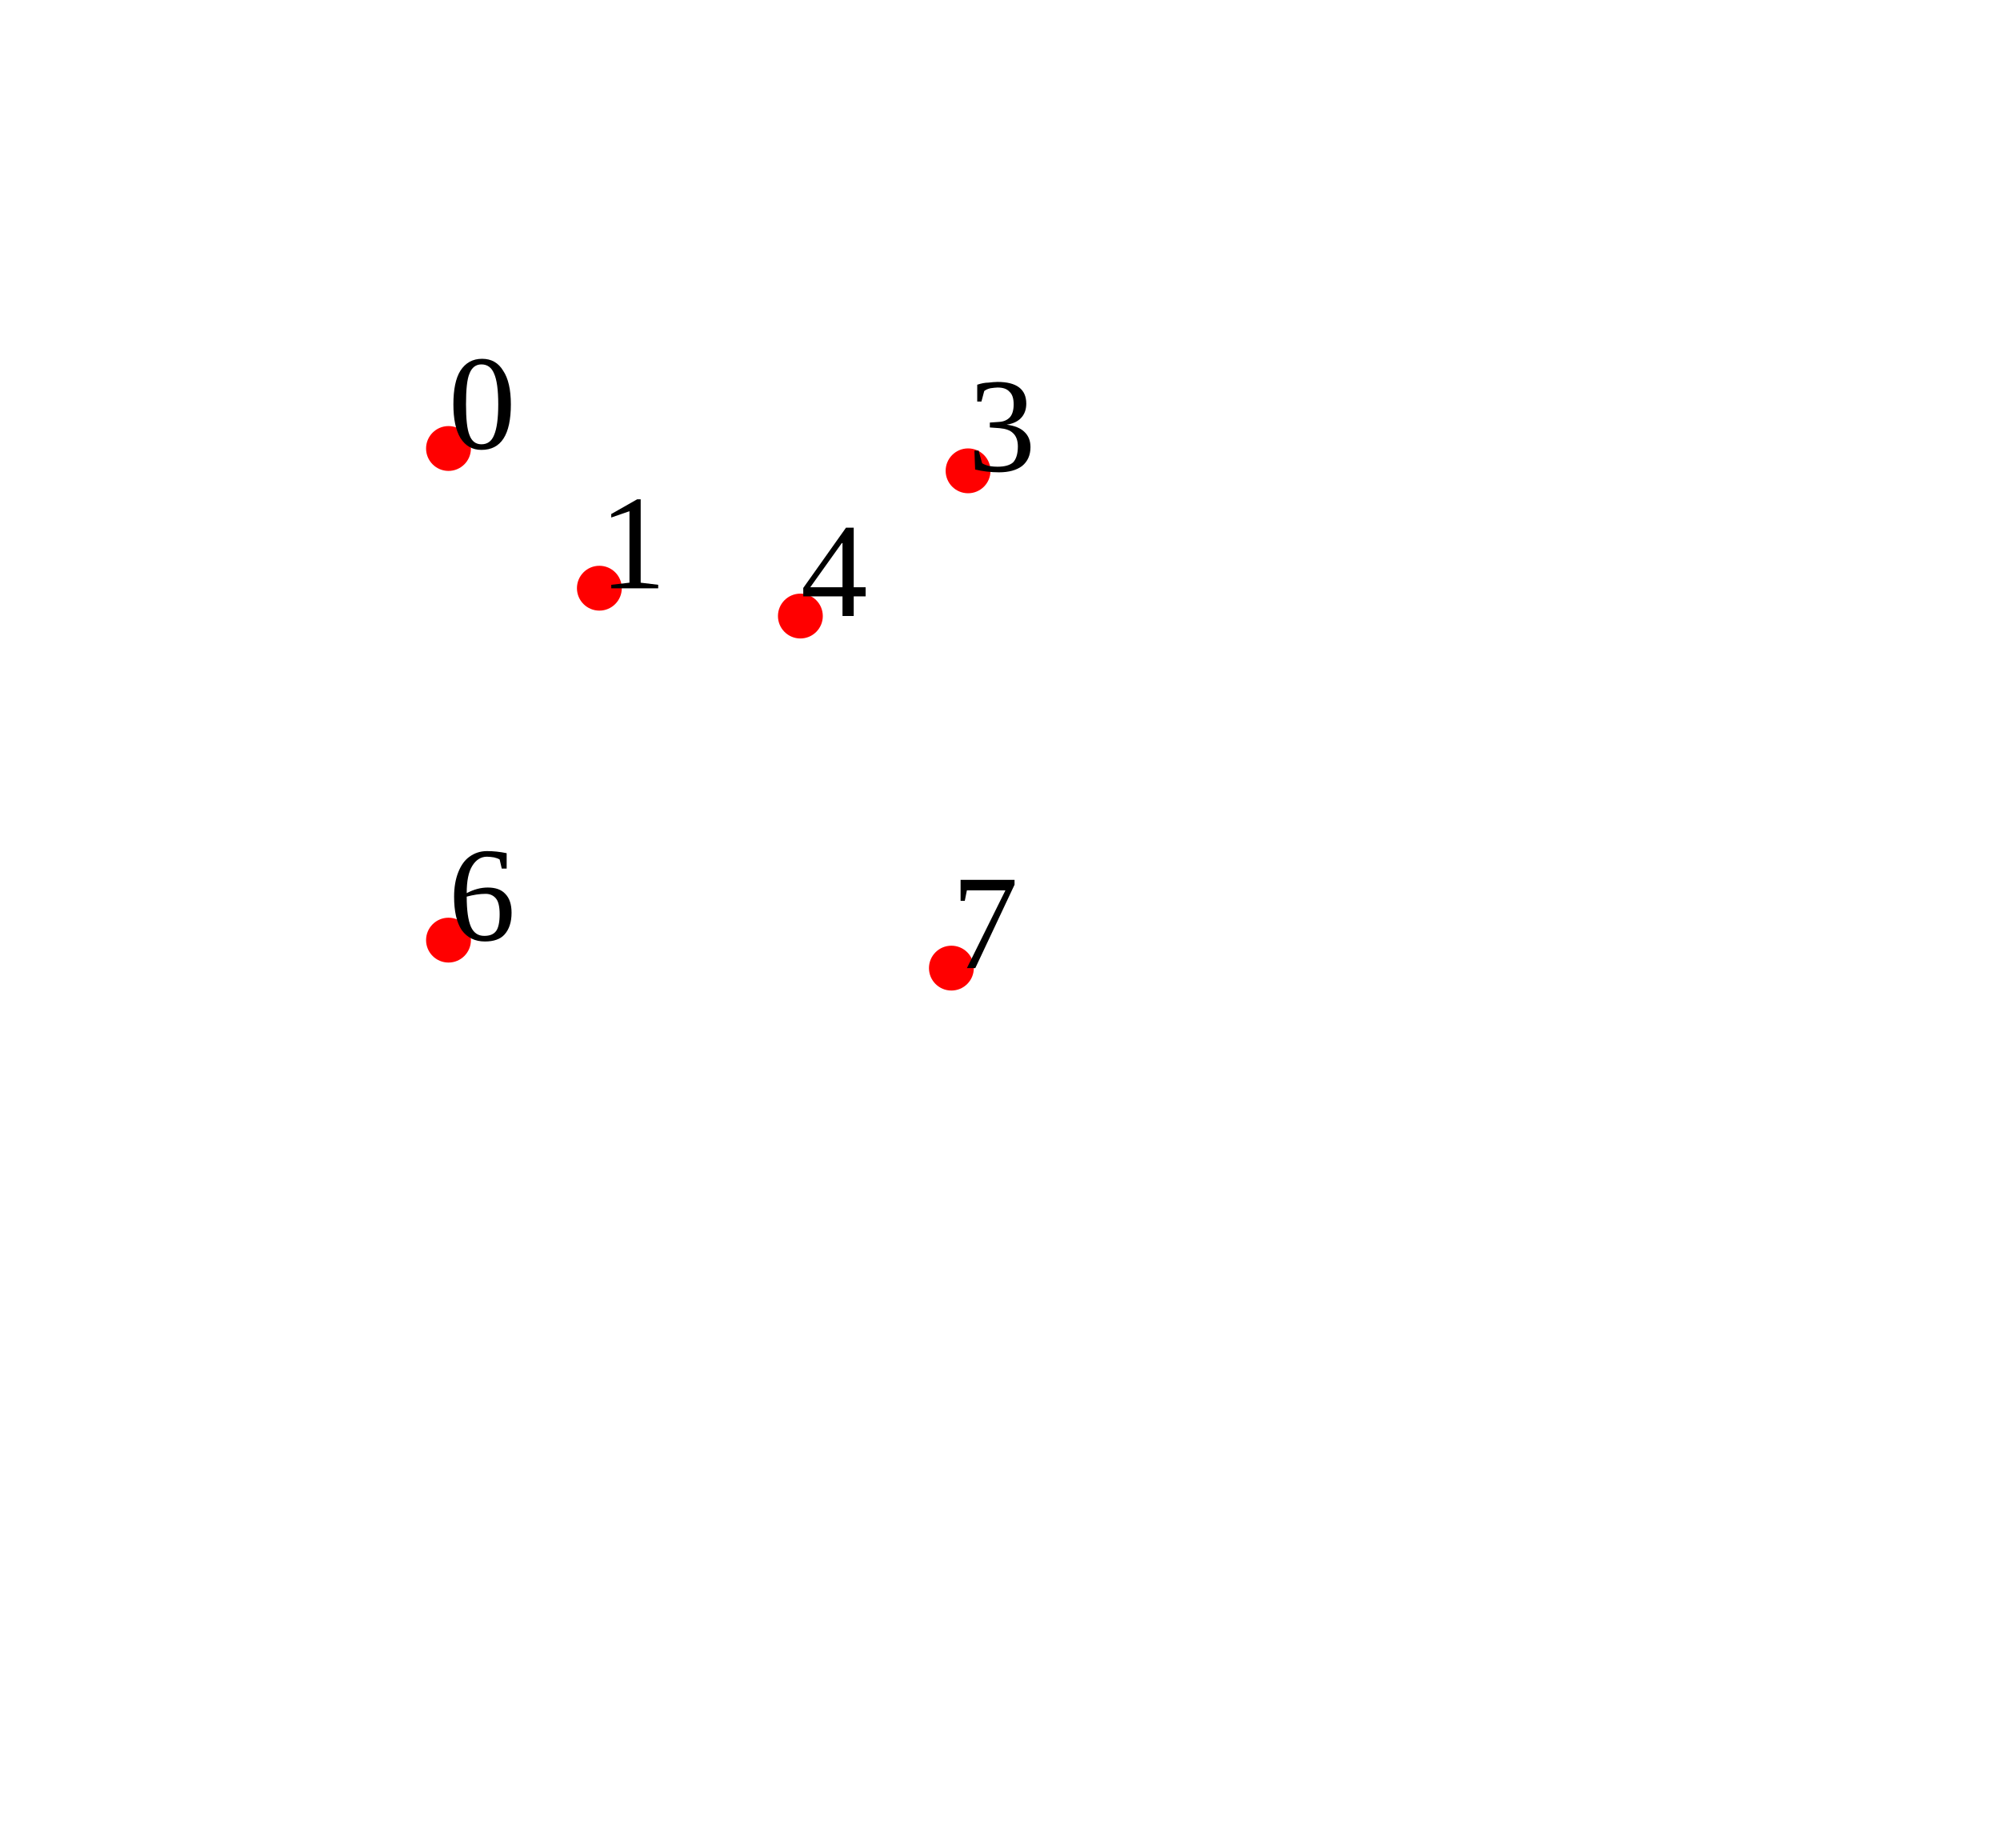
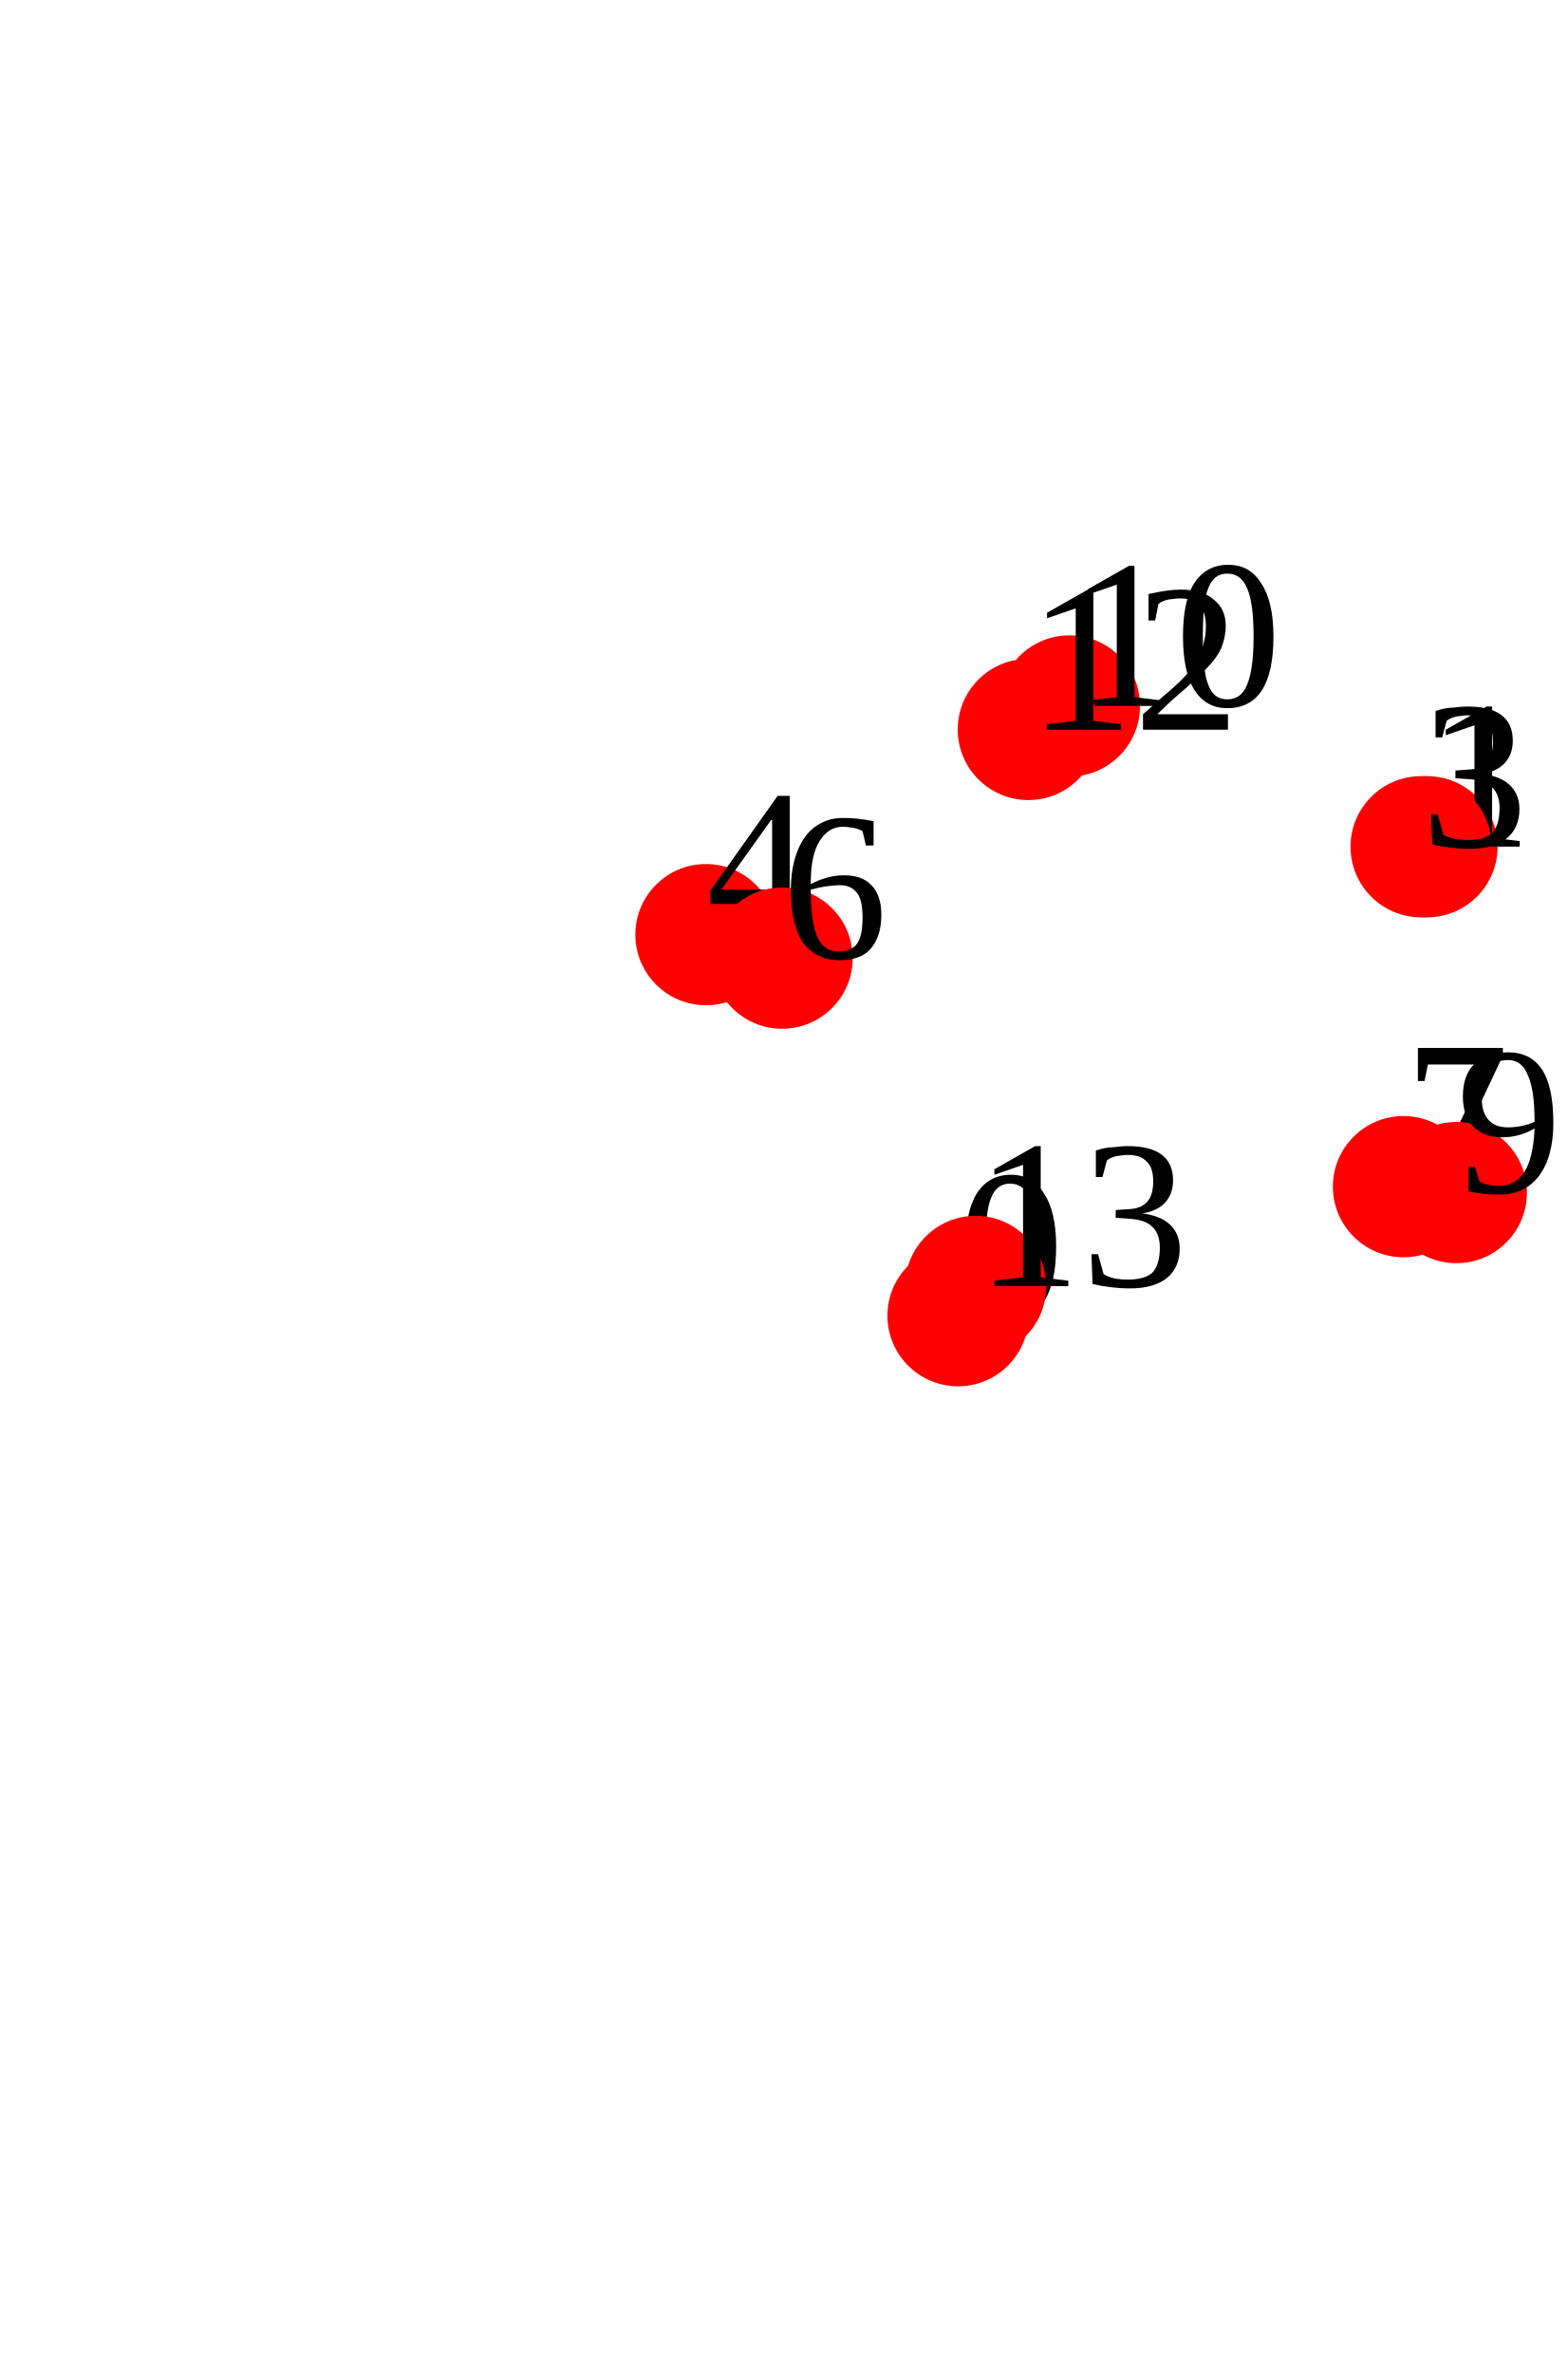
<svg xmlns="http://www.w3.org/2000/svg" version="1.1">
-   <circle cx="10" cy="10" r="0.5" stroke="black" stroke-width="0" fill="red" />
-   <text x="10" y="10" fill="black" style="font-size:3px;">0</text>
-   <circle cx="13.364" cy="13.115" r="0.5" stroke="black" stroke-width="0" fill="red" />
-   <text x="13.364" y="13.115" fill="black" style="font-size:3px;">1</text>
-   <circle cx="-21.118" cy="-17.112" r="0.5" stroke="black" stroke-width="0" fill="red" />
-   <text x="-21.118" y="-17.112" fill="black" style="font-size:3px;">2</text>
-   <circle cx="21.585" cy="10.498" r="0.5" stroke="black" stroke-width="0" fill="red" />
-   <text x="21.585" y="10.498" fill="black" style="font-size:3px;">3</text>
-   <circle cx="17.846" cy="13.736" r="0.5" stroke="black" stroke-width="0" fill="red" />
-   <text x="17.846" y="13.736" fill="black" style="font-size:3px;">4</text>
-   <circle cx="-21.118" cy="-17.112" r="0.5" stroke="black" stroke-width="0" fill="red" />
-   <text x="-21.118" y="-17.112" fill="black" style="font-size:3px;">5</text>
-   <circle cx="10" cy="20.962" r="0.5" stroke="black" stroke-width="0" fill="red" />
-   <text x="10" y="20.962" fill="black" style="font-size:3px;">6</text>
-   <circle cx="21.213" cy="21.586" r="0.5" stroke="black" stroke-width="0" fill="red" />
-   <text x="21.213" y="21.586" fill="black" style="font-size:3px;">7</text>
-   <circle cx="-21.118" cy="-17.112" r="0.5" stroke="black" stroke-width="0" fill="red" />
-   <text x="-21.118" y="-17.112" fill="black" style="font-size:3px;">8</text>
+   <circle cx="13.571" cy="18.637" r="1" stroke="black" stroke-width="0" fill="red" />
+   <text x="13.571" y="18.637" fill="black" style="font-size:3px;">0</text>
+   <circle cx="20.214" cy="11.994" r="1" stroke="black" stroke-width="0" fill="red" />
+   <text x="20.214" y="11.994" fill="black" style="font-size:3px;">1</text>
+   <circle cx="0.798" cy="-11.977" r="1" stroke="black" stroke-width="0" fill="red" />
+   <text x="0.798" y="-11.977" fill="black" style="font-size:3px;">2</text>
+   <circle cx="20.131" cy="11.994" r="1" stroke="black" stroke-width="0" fill="red" />
+   <text x="20.131" y="11.994" fill="black" style="font-size:3px;">3</text>
+   <circle cx="10" cy="13.239" r="1" stroke="black" stroke-width="0" fill="red" />
+   <text x="10" y="13.239" fill="black" style="font-size:3px;">4</text>
+   <circle cx="0.798" cy="-11.977" r="1" stroke="black" stroke-width="0" fill="red" />
+   <text x="0.798" y="-11.977" fill="black" style="font-size:3px;">5</text>
+   <circle cx="11.079" cy="13.572" r="1" stroke="black" stroke-width="0" fill="red" />
+   <text x="11.079" y="13.572" fill="black" style="font-size:3px;">6</text>
+   <circle cx="19.881" cy="16.809" r="1" stroke="black" stroke-width="0" fill="red" />
+   <text x="19.881" y="16.809" fill="black" style="font-size:3px;">7</text>
+   <circle cx="0.798" cy="-11.977" r="1" stroke="black" stroke-width="0" fill="red" />
+   <text x="0.798" y="-11.977" fill="black" style="font-size:3px;">8</text>
+   <circle cx="20.63" cy="16.893" r="1" stroke="black" stroke-width="0" fill="red" />
+   <text x="20.63" y="16.893" fill="black" style="font-size:3px;">9</text>
+   <circle cx="15.149" cy="10" r="1" stroke="black" stroke-width="0" fill="red" />
+   <text x="15.149" y="10" fill="black" style="font-size:3px;">10</text>
+   <circle cx="0.798" cy="-11.977" r="1" stroke="black" stroke-width="0" fill="red" />
+   <text x="0.798" y="-11.977" fill="black" style="font-size:3px;">11</text>
+   <circle cx="14.567" cy="10.333" r="1" stroke="black" stroke-width="0" fill="red" />
+   <text x="14.567" y="10.333" fill="black" style="font-size:3px;">12</text>
+   <circle cx="13.82" cy="18.222" r="1" stroke="black" stroke-width="0" fill="red" />
+   <text x="13.82" y="18.222" fill="black" style="font-size:3px;">13</text>
+   <circle cx="0.798" cy="-11.977" r="1" stroke="black" stroke-width="0" fill="red" />
+   <text x="0.798" y="-11.977" fill="black" style="font-size:3px;">14</text>
</svg>
